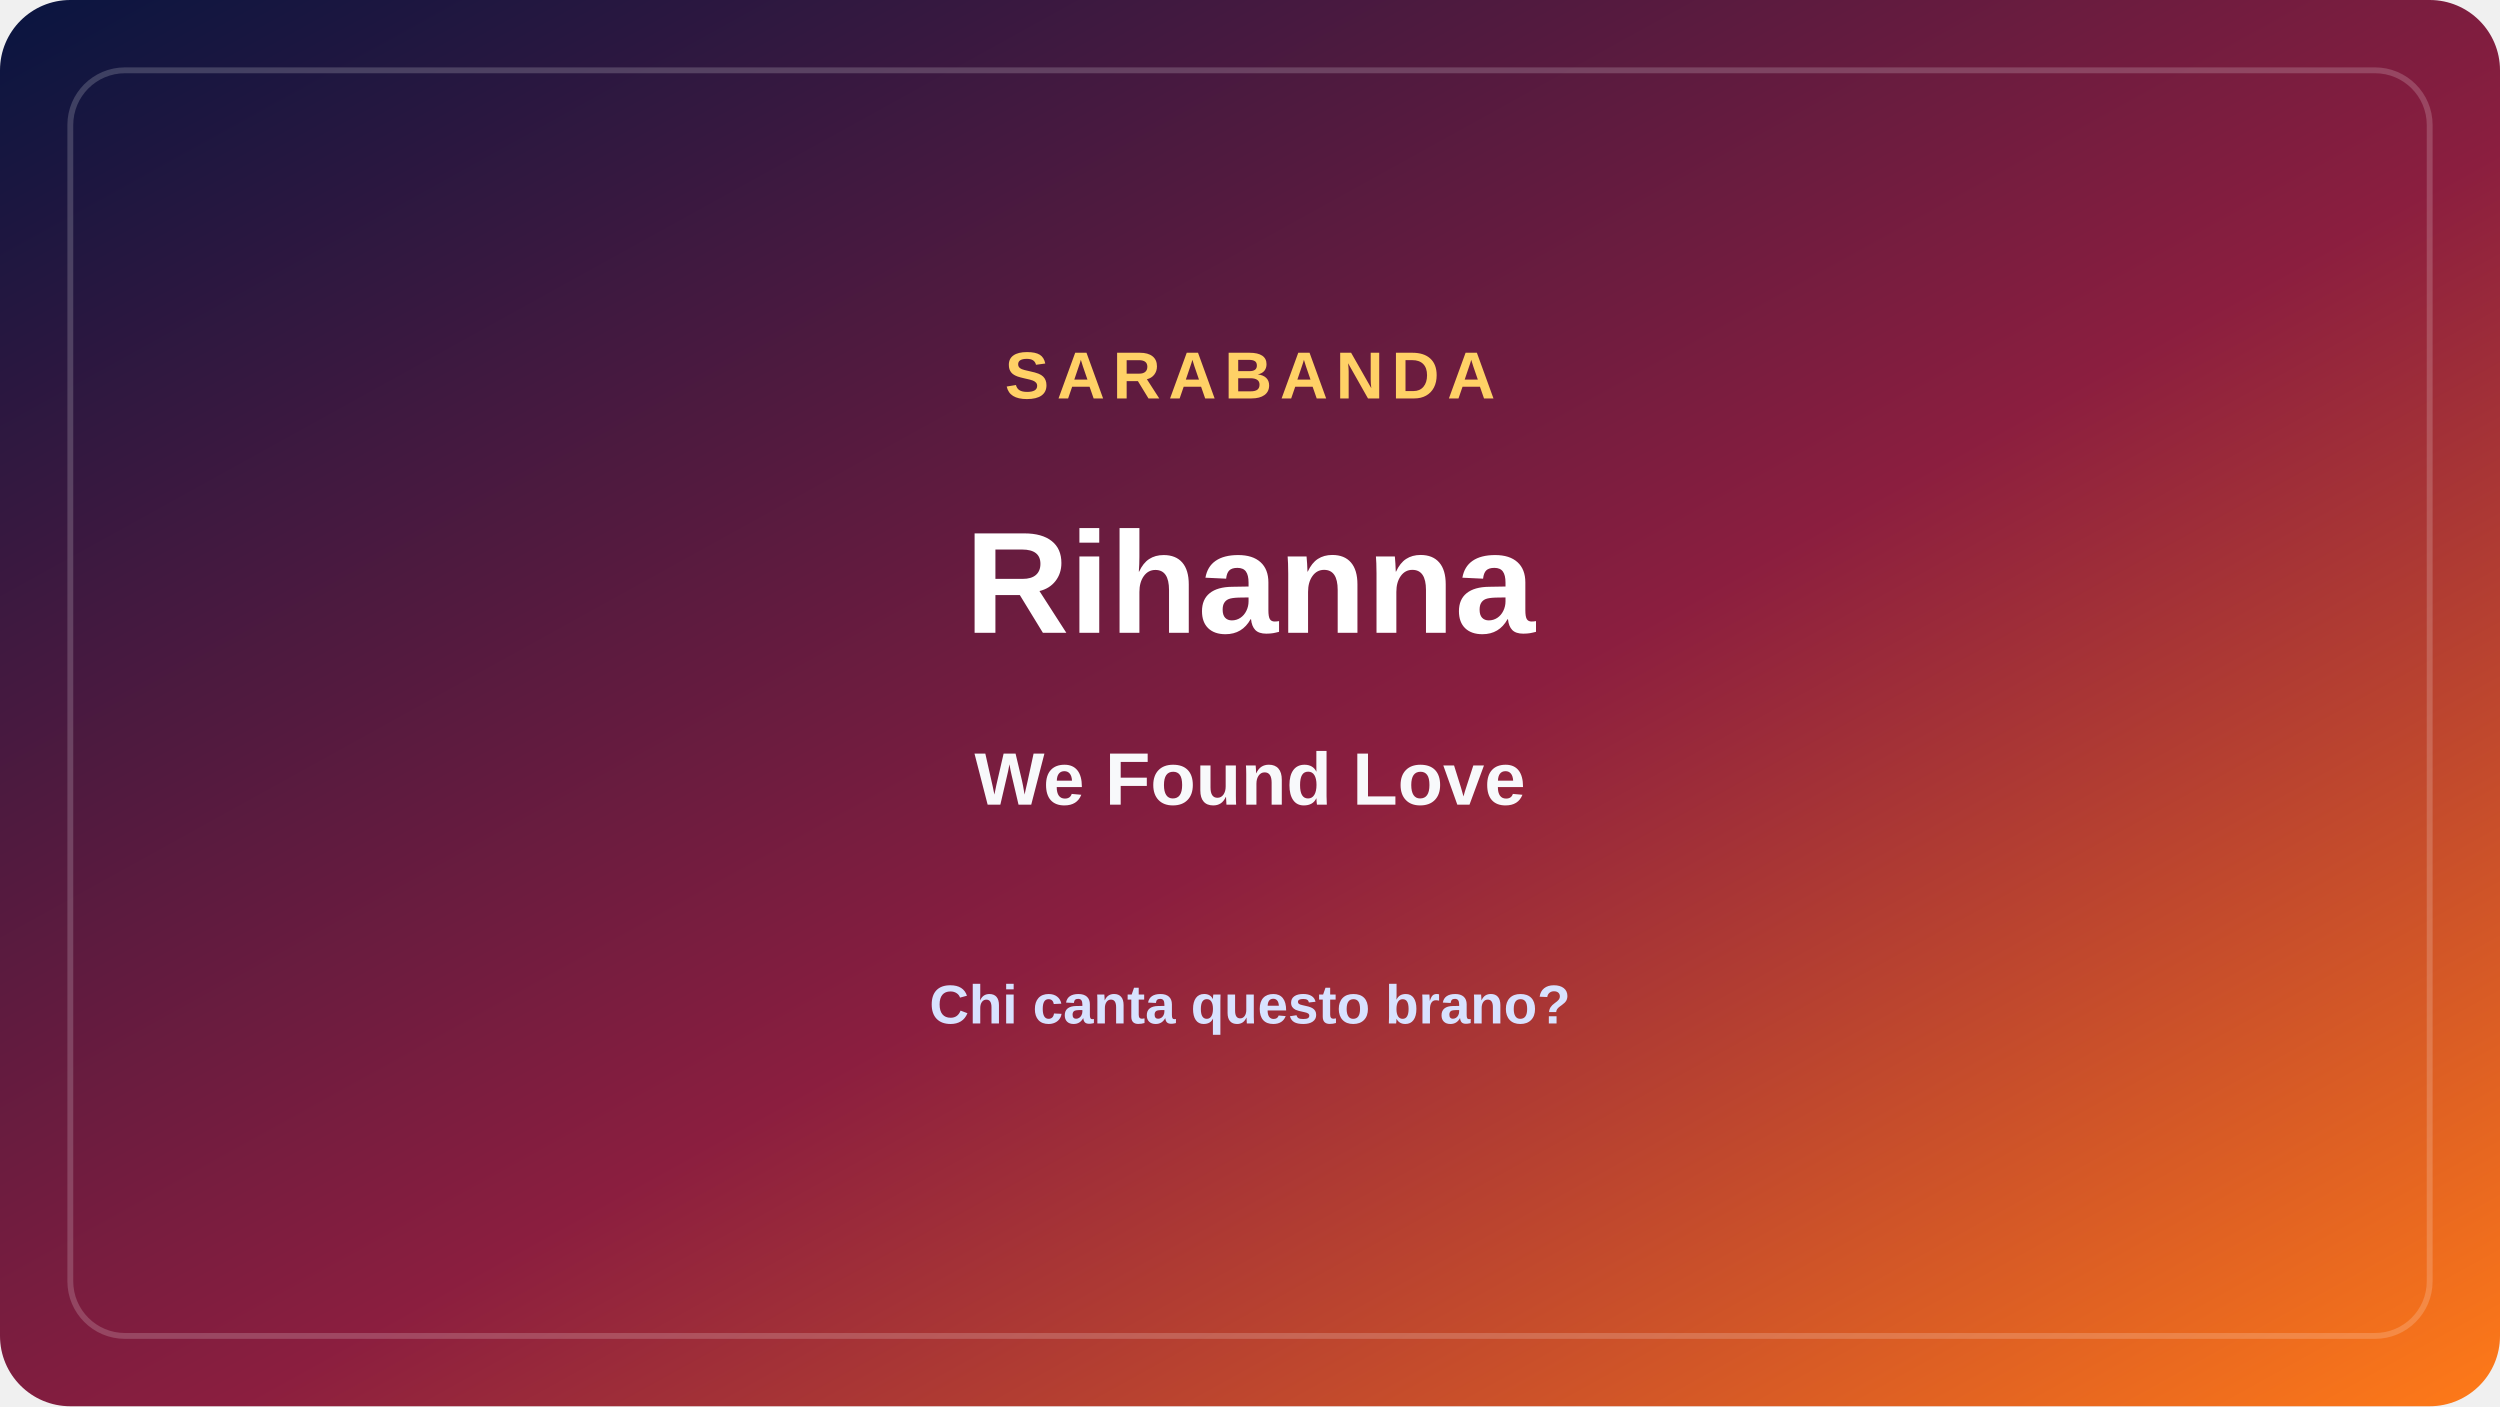
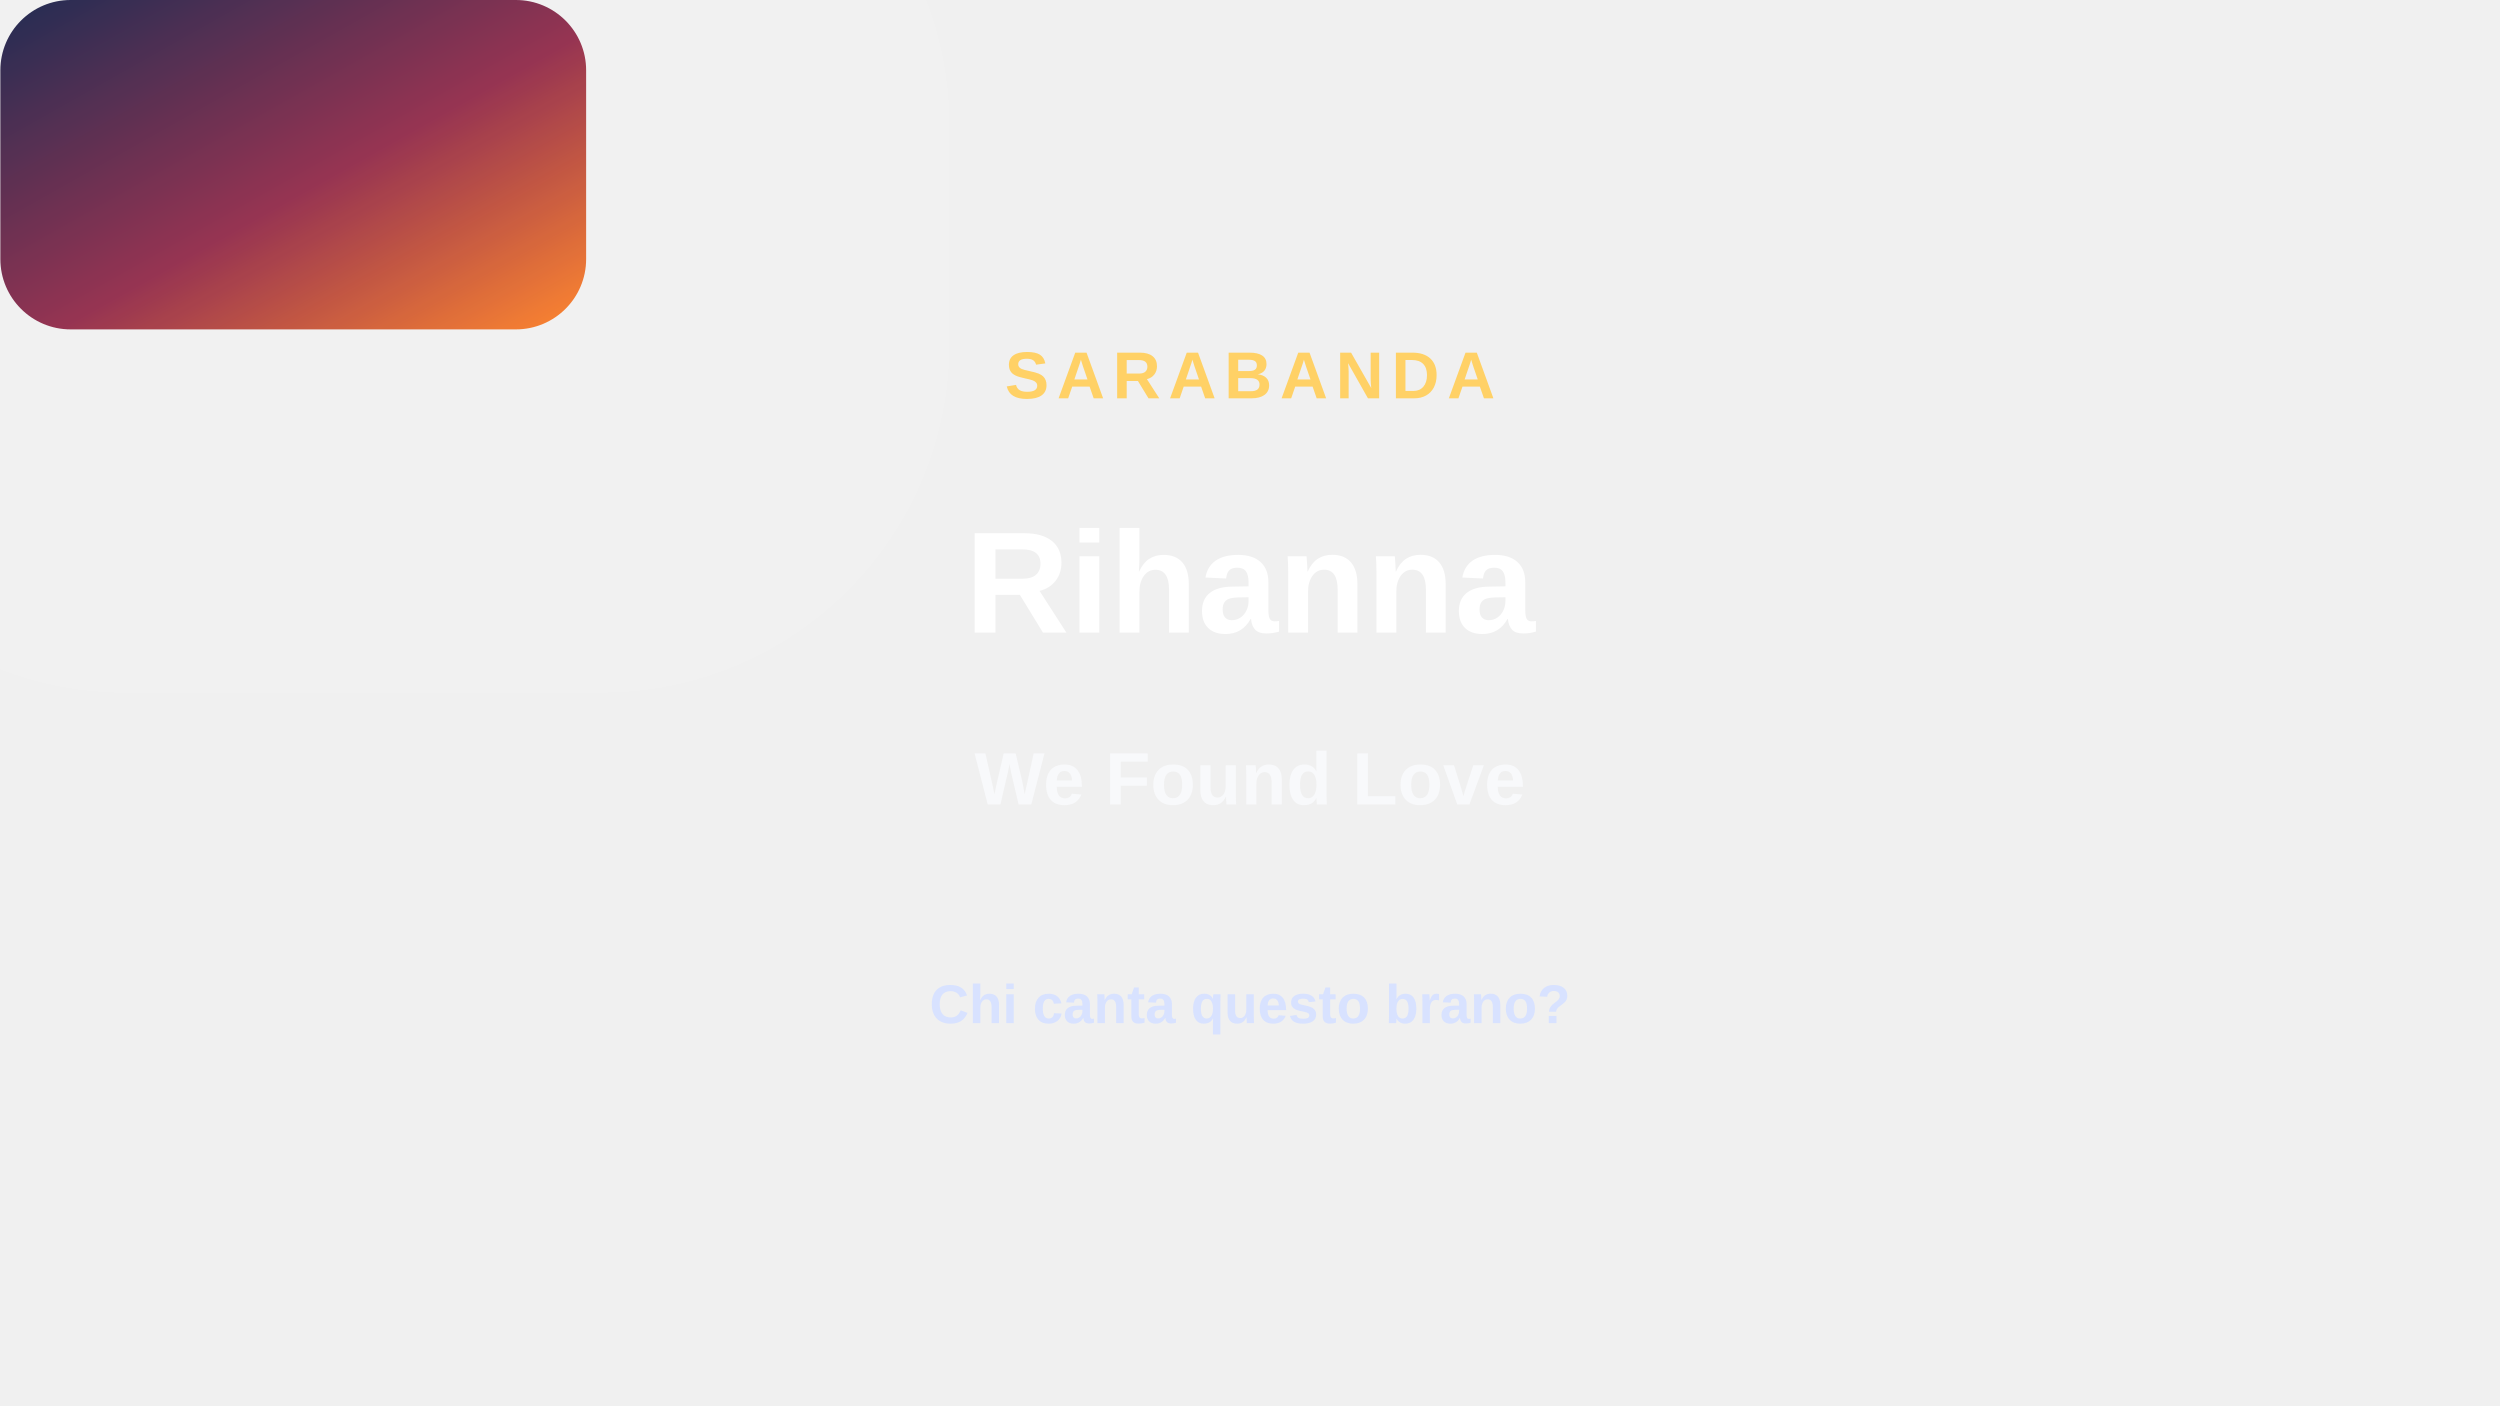
- <svg xmlns="http://www.w3.org/2000/svg" width="1280" height="720" viewBox="0 0 1280 720">
+ <svg xmlns="http://www.w3.org/2000/svg" width="300" height="168.7" viewBox="0 0 1280 720">
  <defs>
    <linearGradient id="bg" x1="0" y1="0" x2="1" y2="1">
      <stop offset="0%" stop-color="#091540" />
      <stop offset="55%" stop-color="#8b1e3f" />
      <stop offset="100%" stop-color="#ff7a18" />
    </linearGradient>
  </defs>
-   <rect width="1280" height="720" fill="url(#bg)" rx="36" ry="36" />
-   <rect x="36" y="36" width="1208" height="648" fill="none" stroke="#ffffff" stroke-opacity="0.18" stroke-width="3" rx="28" ry="28" />
+   <rect width="300" height="168.7" fill="url(#bg)" rx="36" ry="36" />
+   <rect x="36" y="36" width="300" height="168.7" fill="none" stroke="#ffffff" stroke-opacity="0.1" stroke-width="300" rx="28" ry="28" />
  <text x="640" y="204" text-anchor="middle" font-family="Segoe UI, Arial, sans-serif" font-size="34" font-weight="700" fill="#ffd166" letter-spacing="4">SARABANDA</text>
  <text x="640" y="324" text-anchor="middle" font-family="Segoe UI, Arial, sans-serif" font-size="74" font-weight="800" fill="#ffffff">Rihanna</text>
  <text x="640" y="412" text-anchor="middle" font-family="Segoe UI, Arial, sans-serif" font-size="38" font-weight="600" fill="#f8f9fb">We Found Love</text>
  <text x="640" y="524" text-anchor="middle" font-family="Segoe UI, Arial, sans-serif" font-size="28" font-weight="600" fill="#d8e2ff">Chi canta questo brano?</text>
</svg>
